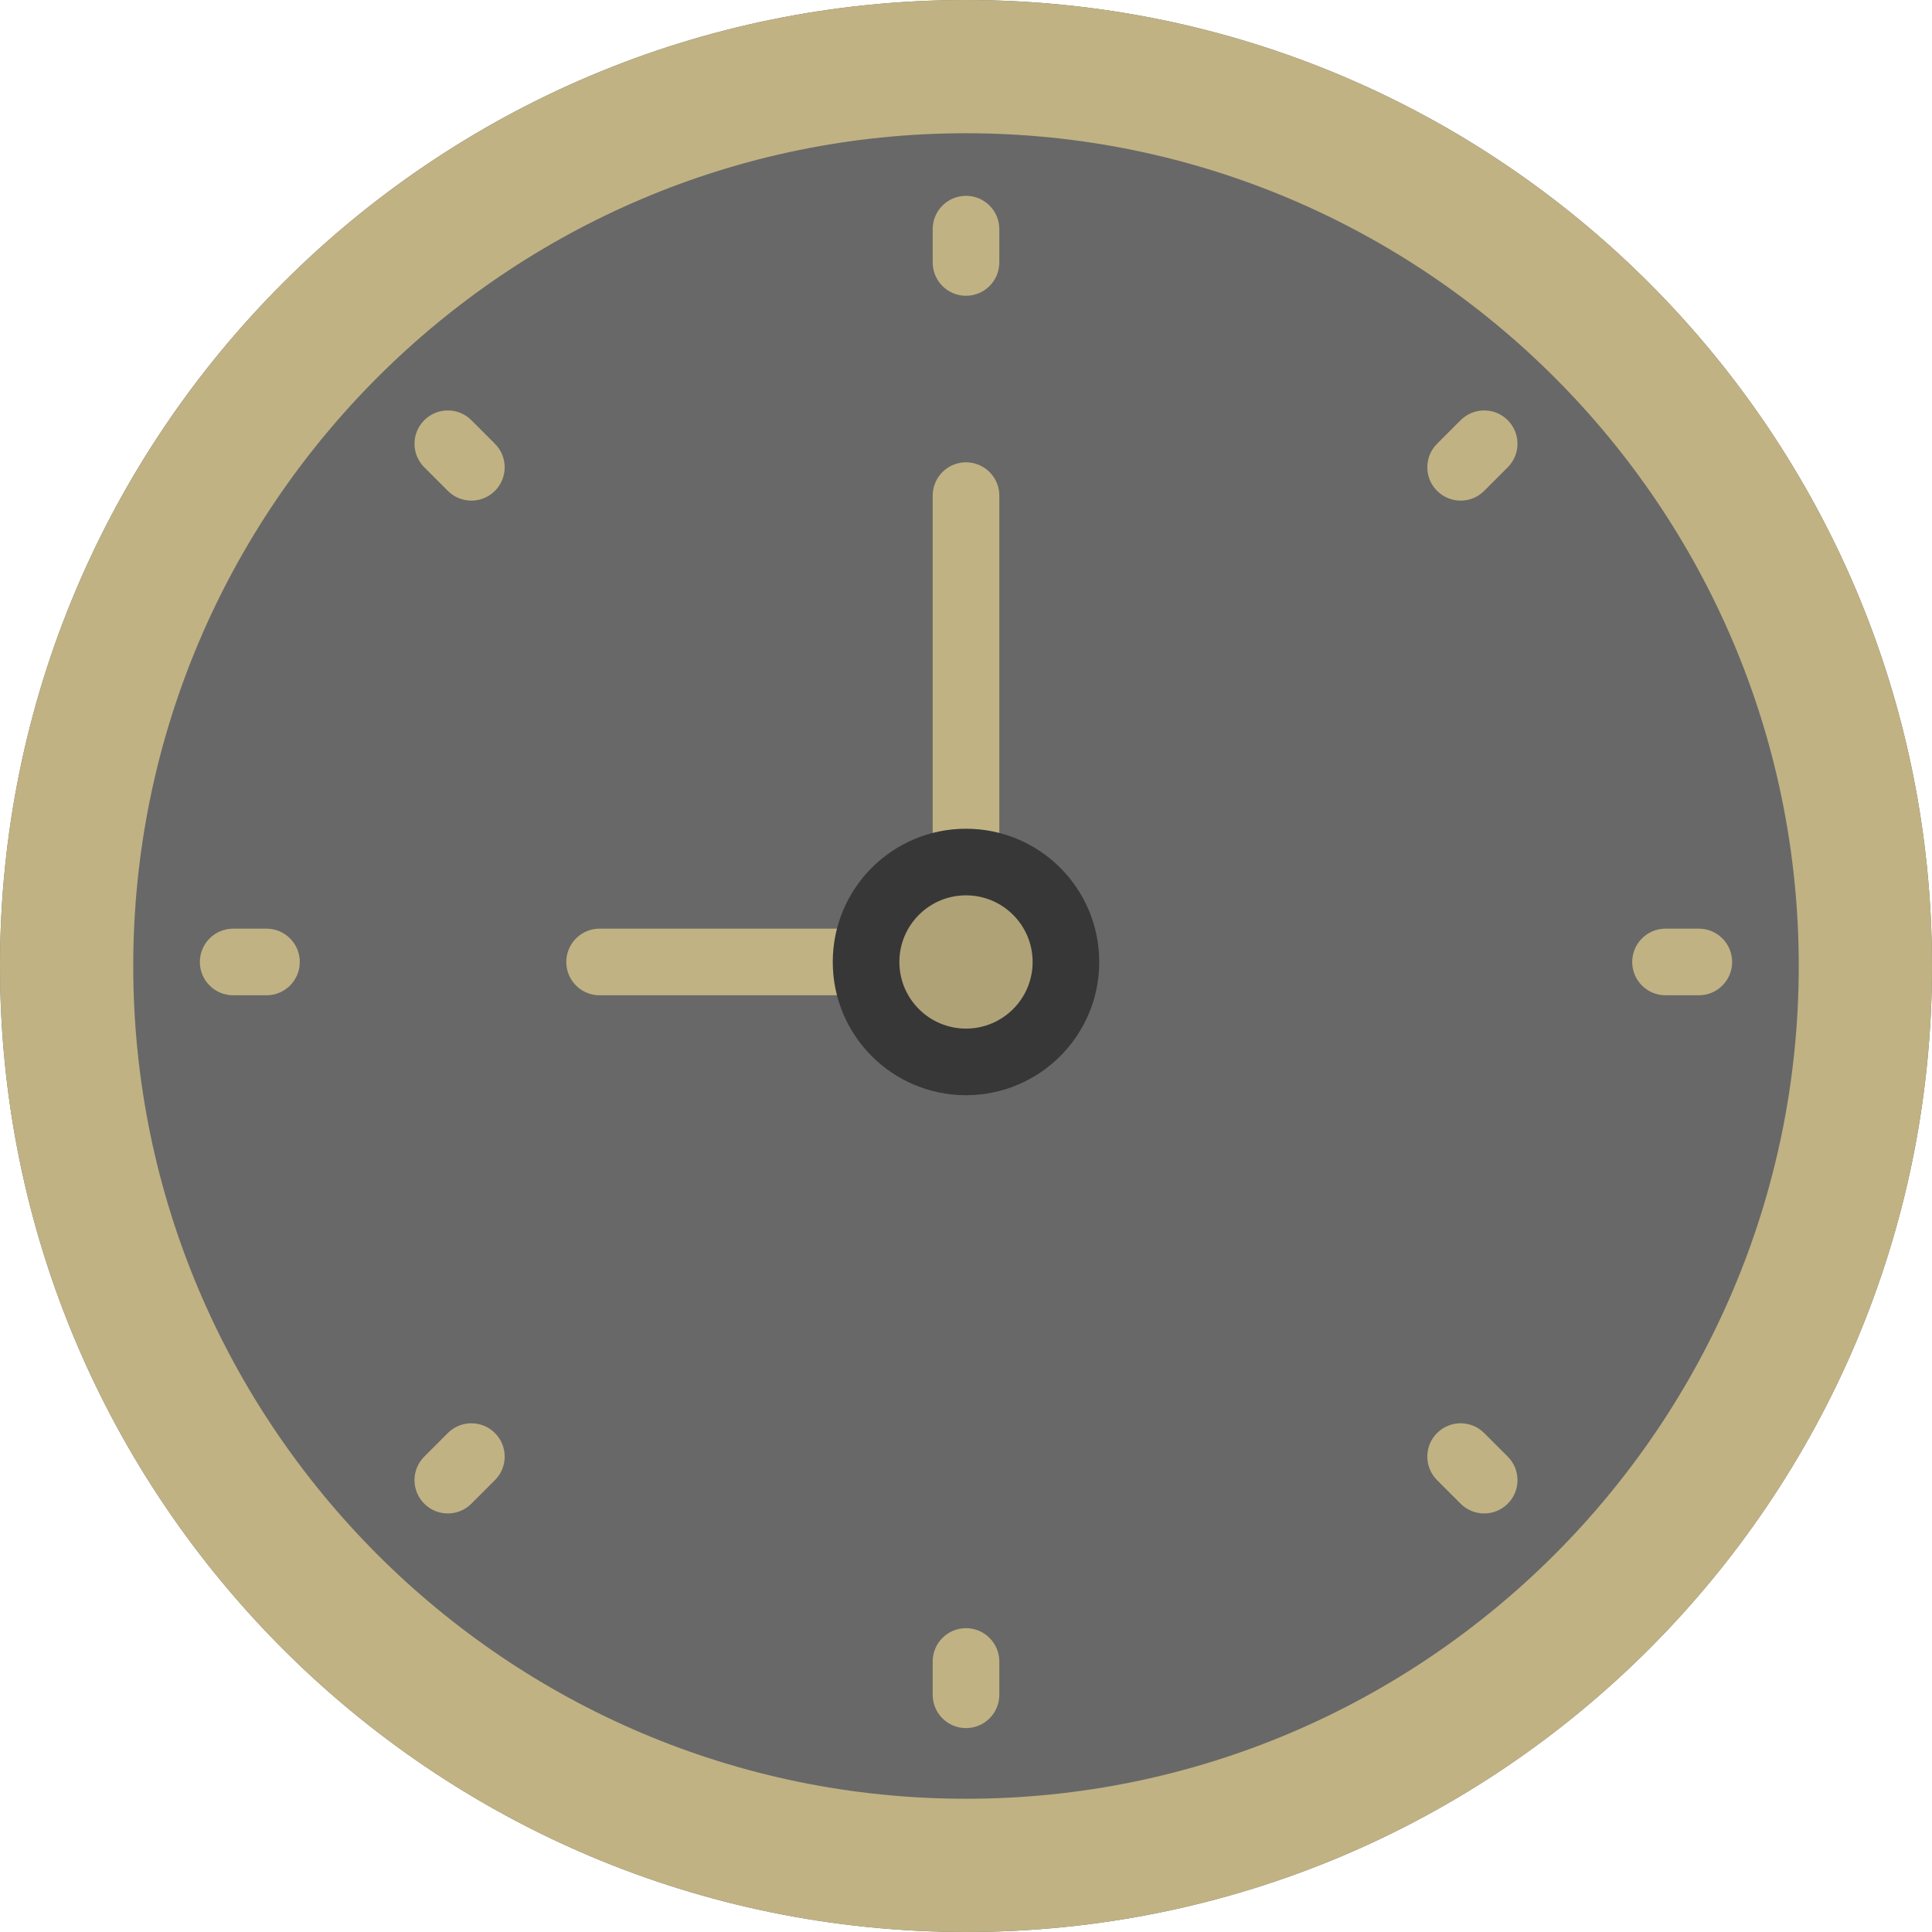
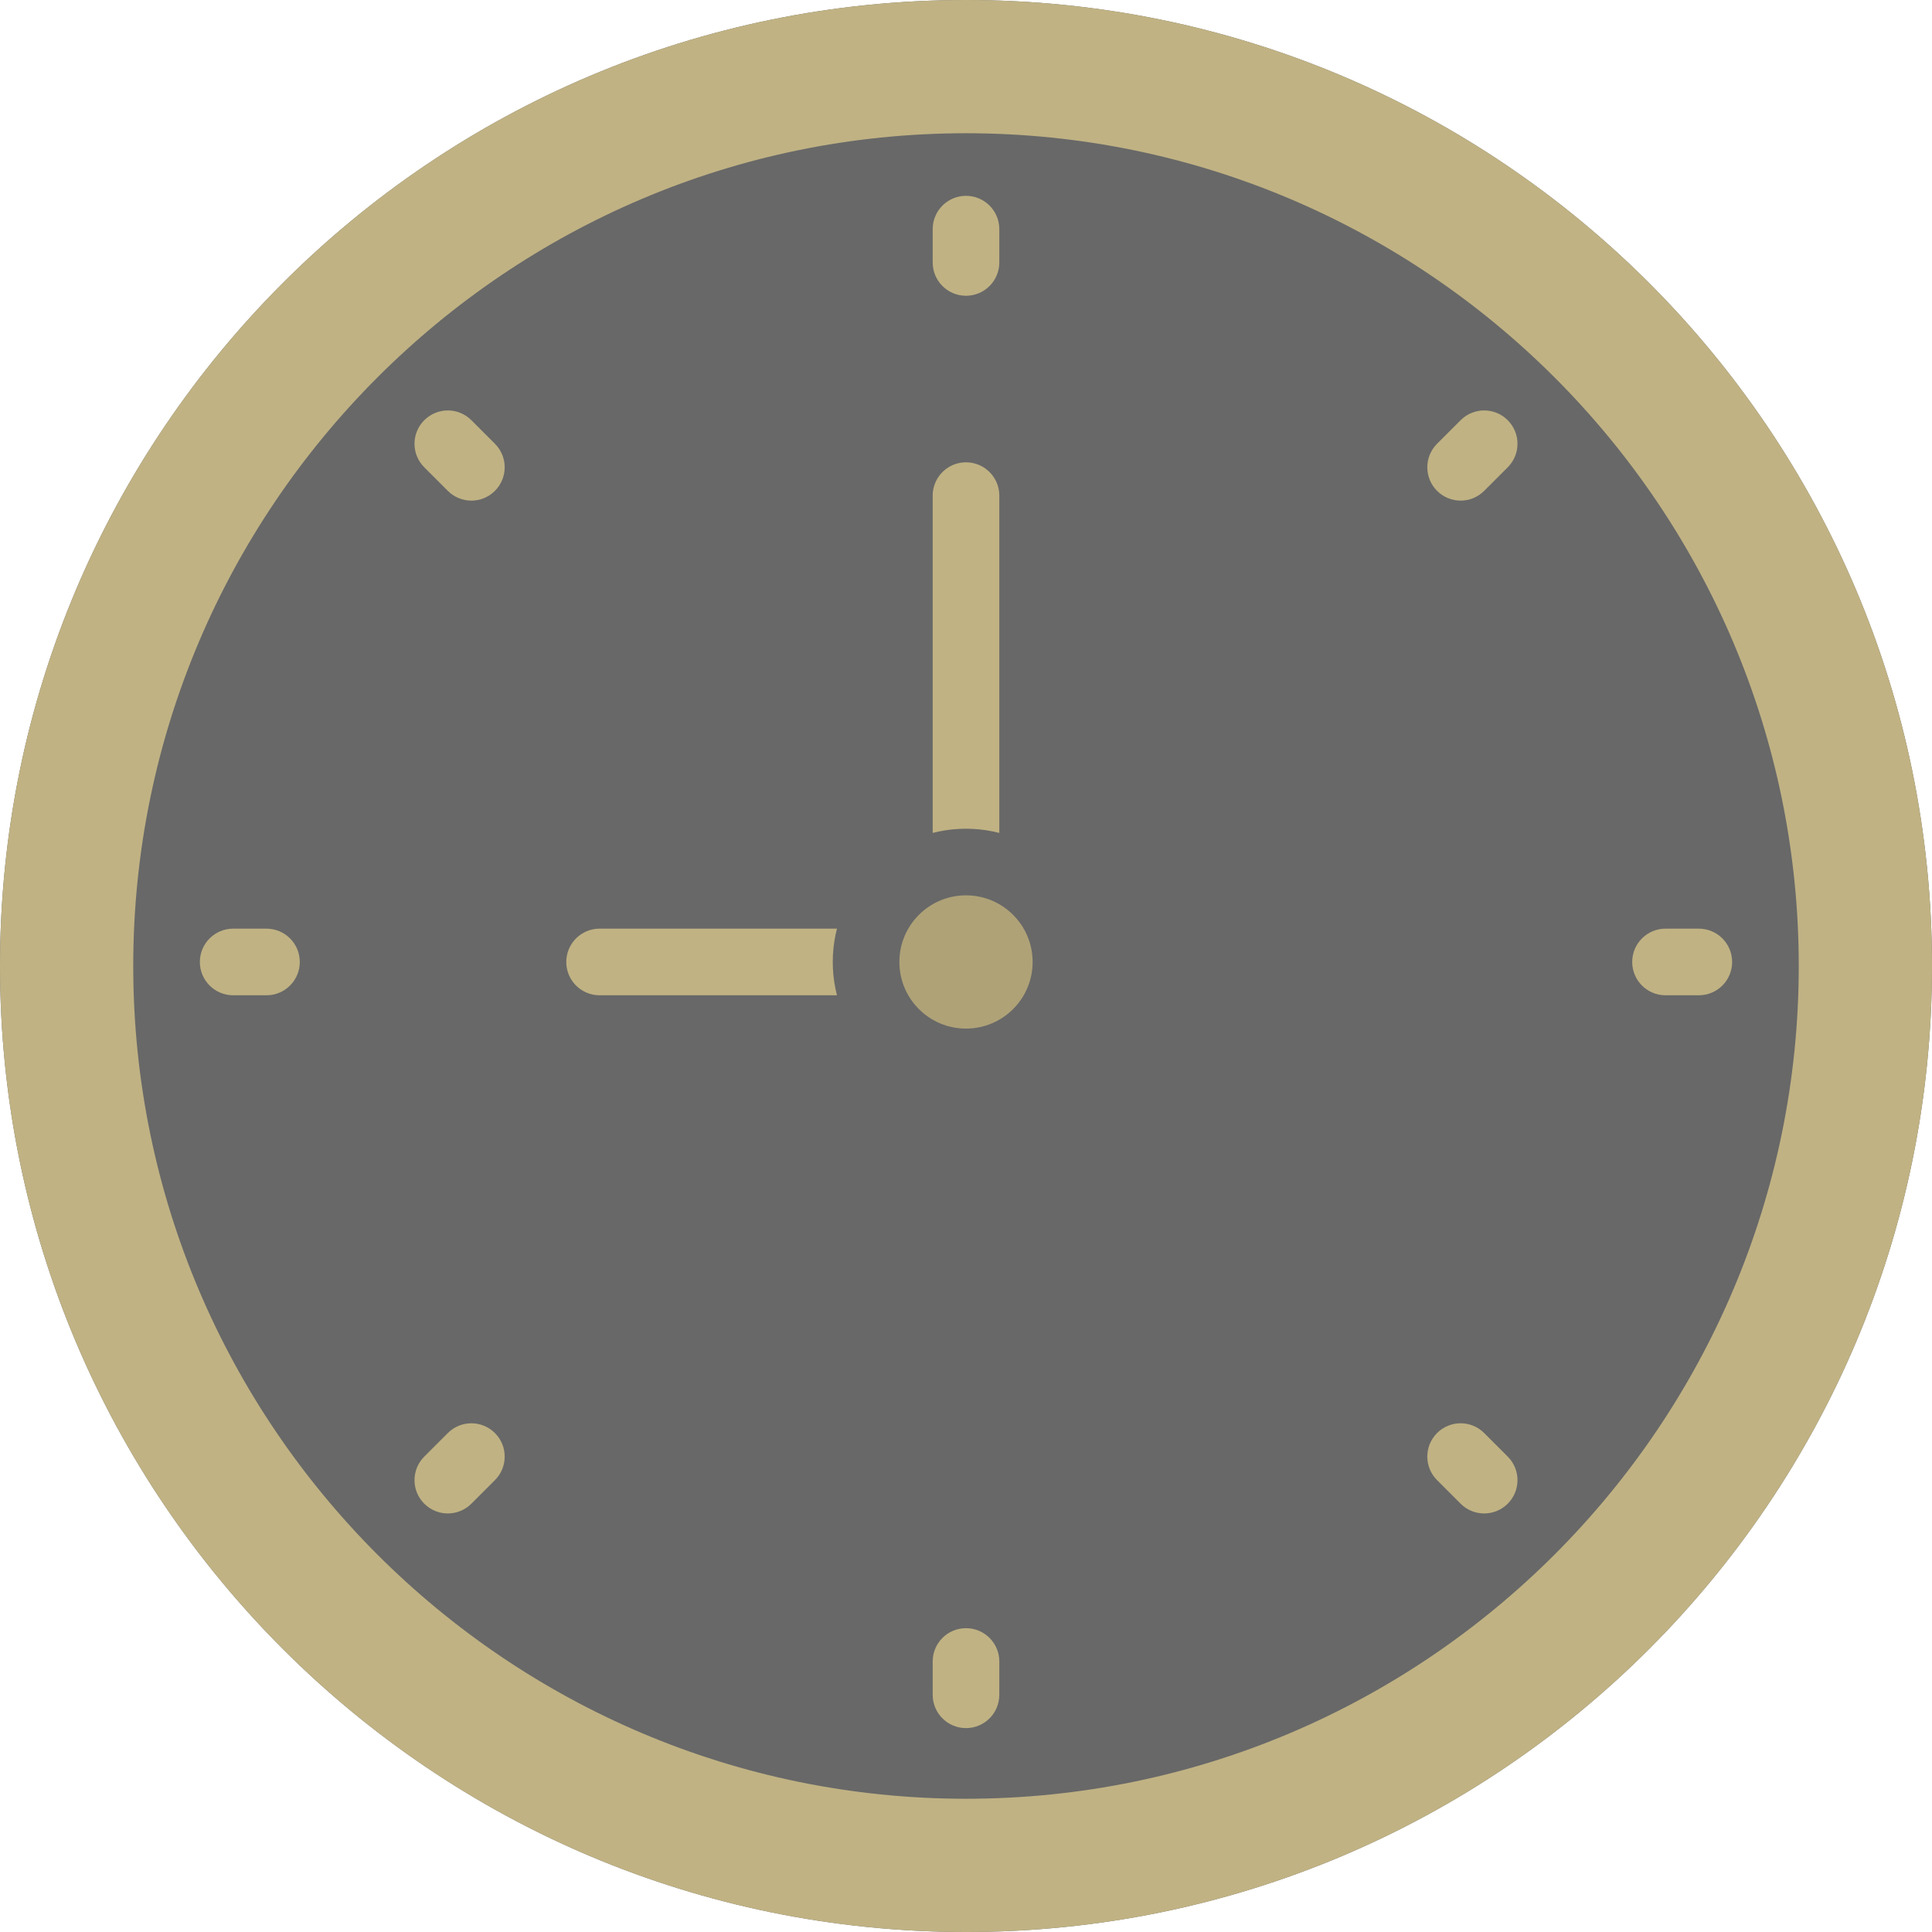
<svg xmlns="http://www.w3.org/2000/svg" version="1.1" id="Capa_1" x="0px" y="0px" viewBox="0 0 58 58" style="enable-background:new 0 0 58 58;" xml:space="preserve">
  <circle fill="#686868" cx="29" cy="29" r="29" />
  <path fill="#C0B283" d="M29,4c13.785,0,25,11.215,25,25S42.785,54,29,54S4,42.785,4,29S15.215,4,29,4 M29,0   C12.984,0,0,12.984,0,29s12.984,29,29,29s29-12.984,29-29S45.016,0,29,0L29,0z" />
  <g fill="#C0B283">
    <path d="M29,5.879c-0.552,0-1,0.447-1,1v1c0,0.553,0.448,1,1,1s1-0.447,1-1v-1    C30,6.326,29.552,5.879,29,5.879z" />
    <path d="M29,48.879c-0.552,0-1,0.447-1,1v1c0,0.553,0.448,1,1,1s1-0.447,1-1v-1    C30,49.326,29.552,48.879,29,48.879z" />
    <path d="M51,27.879h-1c-0.552,0-1,0.447-1,1s0.448,1,1,1h1c0.552,0,1-0.447,1-1S51.552,27.879,51,27.879z" />
    <path d="M8,27.879H7c-0.552,0-1,0.447-1,1s0.448,1,1,1h1c0.552,0,1-0.447,1-1S8.552,27.879,8,27.879z" />
    <path d="M43.849,12.615l-0.707,0.707c-0.391,0.391-0.391,1.023,0,1.414c0.195,0.195,0.451,0.293,0.707,0.293    s0.512-0.098,0.707-0.293l0.707-0.707c0.391-0.391,0.391-1.023,0-1.414S44.24,12.224,43.849,12.615z" />
    <path d="M13.444,43.021l-0.707,0.707c-0.391,0.391-0.391,1.023,0,1.414c0.195,0.195,0.451,0.293,0.707,0.293    s0.512-0.098,0.707-0.293l0.707-0.707c0.391-0.391,0.391-1.023,0-1.414S13.834,42.631,13.444,43.021z" />
    <path d="M44.556,43.021c-0.391-0.391-1.023-0.391-1.414,0s-0.391,1.023,0,1.414l0.707,0.707    c0.195,0.195,0.451,0.293,0.707,0.293s0.512-0.098,0.707-0.293c0.391-0.391,0.391-1.023,0-1.414L44.556,43.021z" />
    <path d="M14.151,12.615c-0.391-0.391-1.023-0.391-1.414,0s-0.391,1.023,0,1.414l0.707,0.707    c0.195,0.195,0.451,0.293,0.707,0.293s0.512-0.098,0.707-0.293c0.391-0.391,0.391-1.023,0-1.414L14.151,12.615z" />
  </g>
  <g>
    <line style="stroke:#C0B283;stroke-width:2;stroke-linecap:round;stroke-linejoin:round;stroke-miterlimit:10;" x1="26" y1="28.879" x2="18" y2="28.879" />
    <line style="stroke:#C0B283;stroke-width:2;stroke-linecap:round;stroke-linejoin:round;stroke-miterlimit:10;" x1="29" y1="25.879" x2="29" y2="14.879" />
-     <circle style="fill:#AFA277;stroke:#373737;stroke-width:2;stroke-linecap:round;stroke-linejoin:round;stroke-miterlimit:10;" cx="29" cy="28.879" r="3" />
+     <circle style="fill:#AFA277;stroke:#686868;stroke-width:2;stroke-linecap:round;stroke-linejoin:round;stroke-miterlimit:10;" cx="29" cy="28.879" r="3" />
  </g>
</svg>
